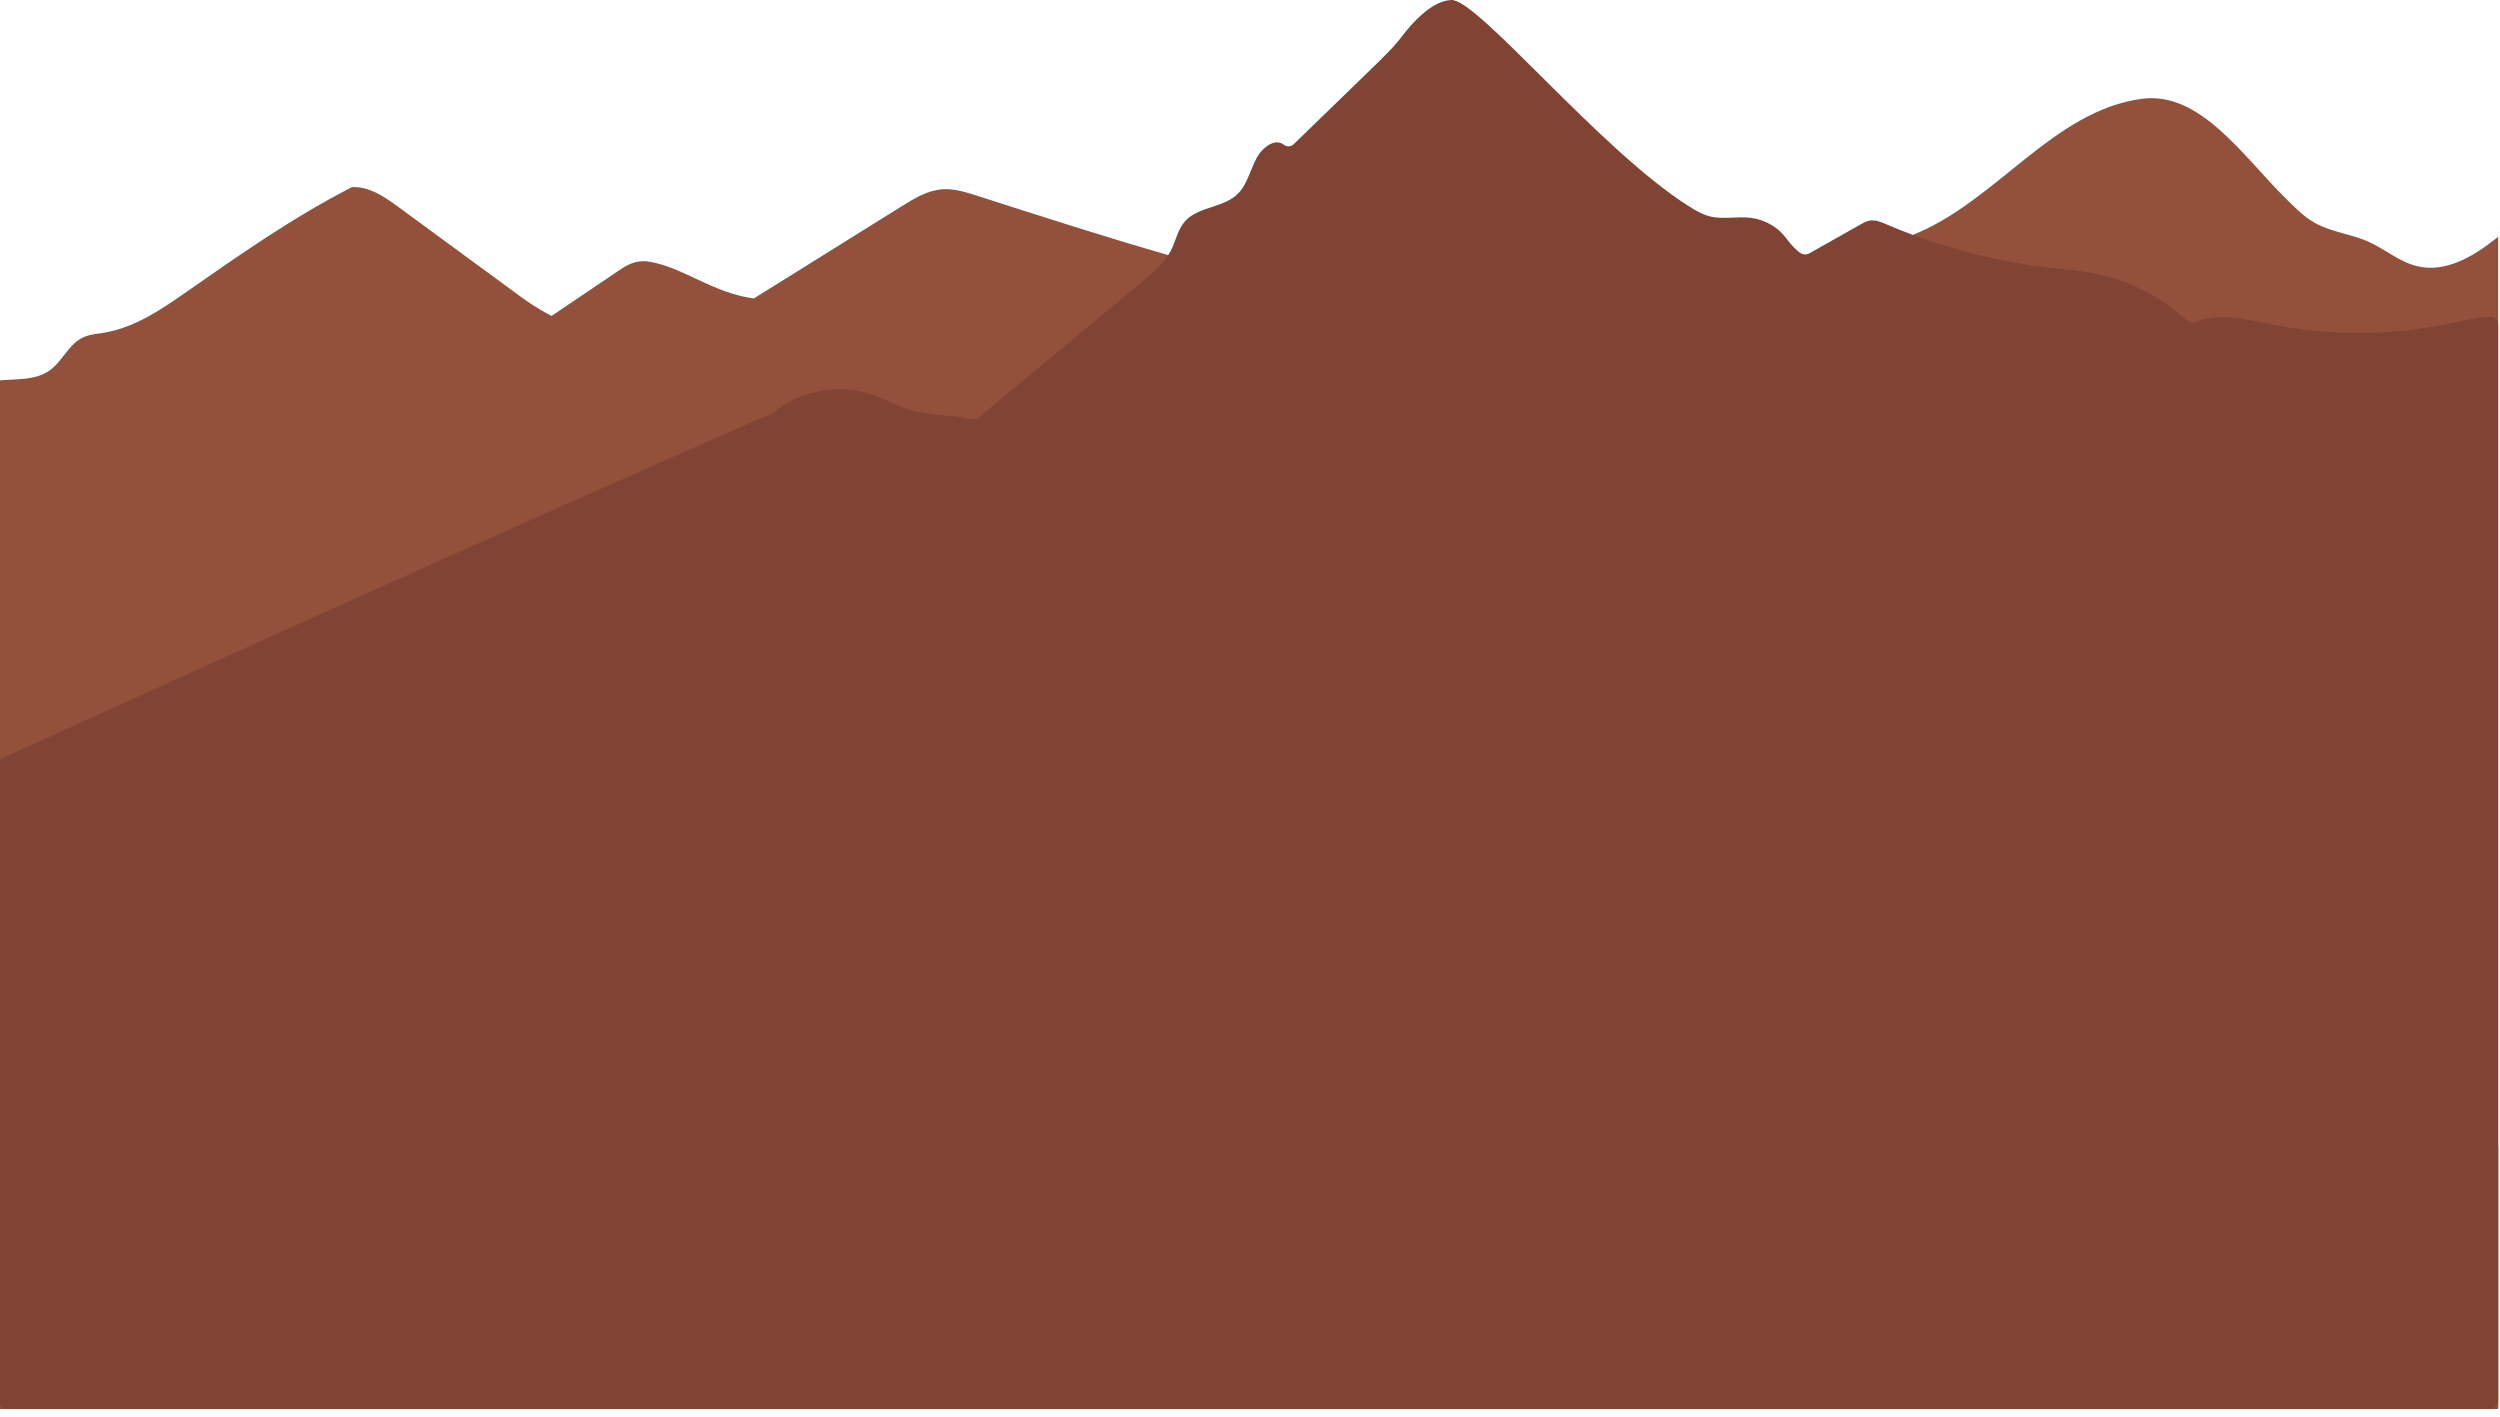
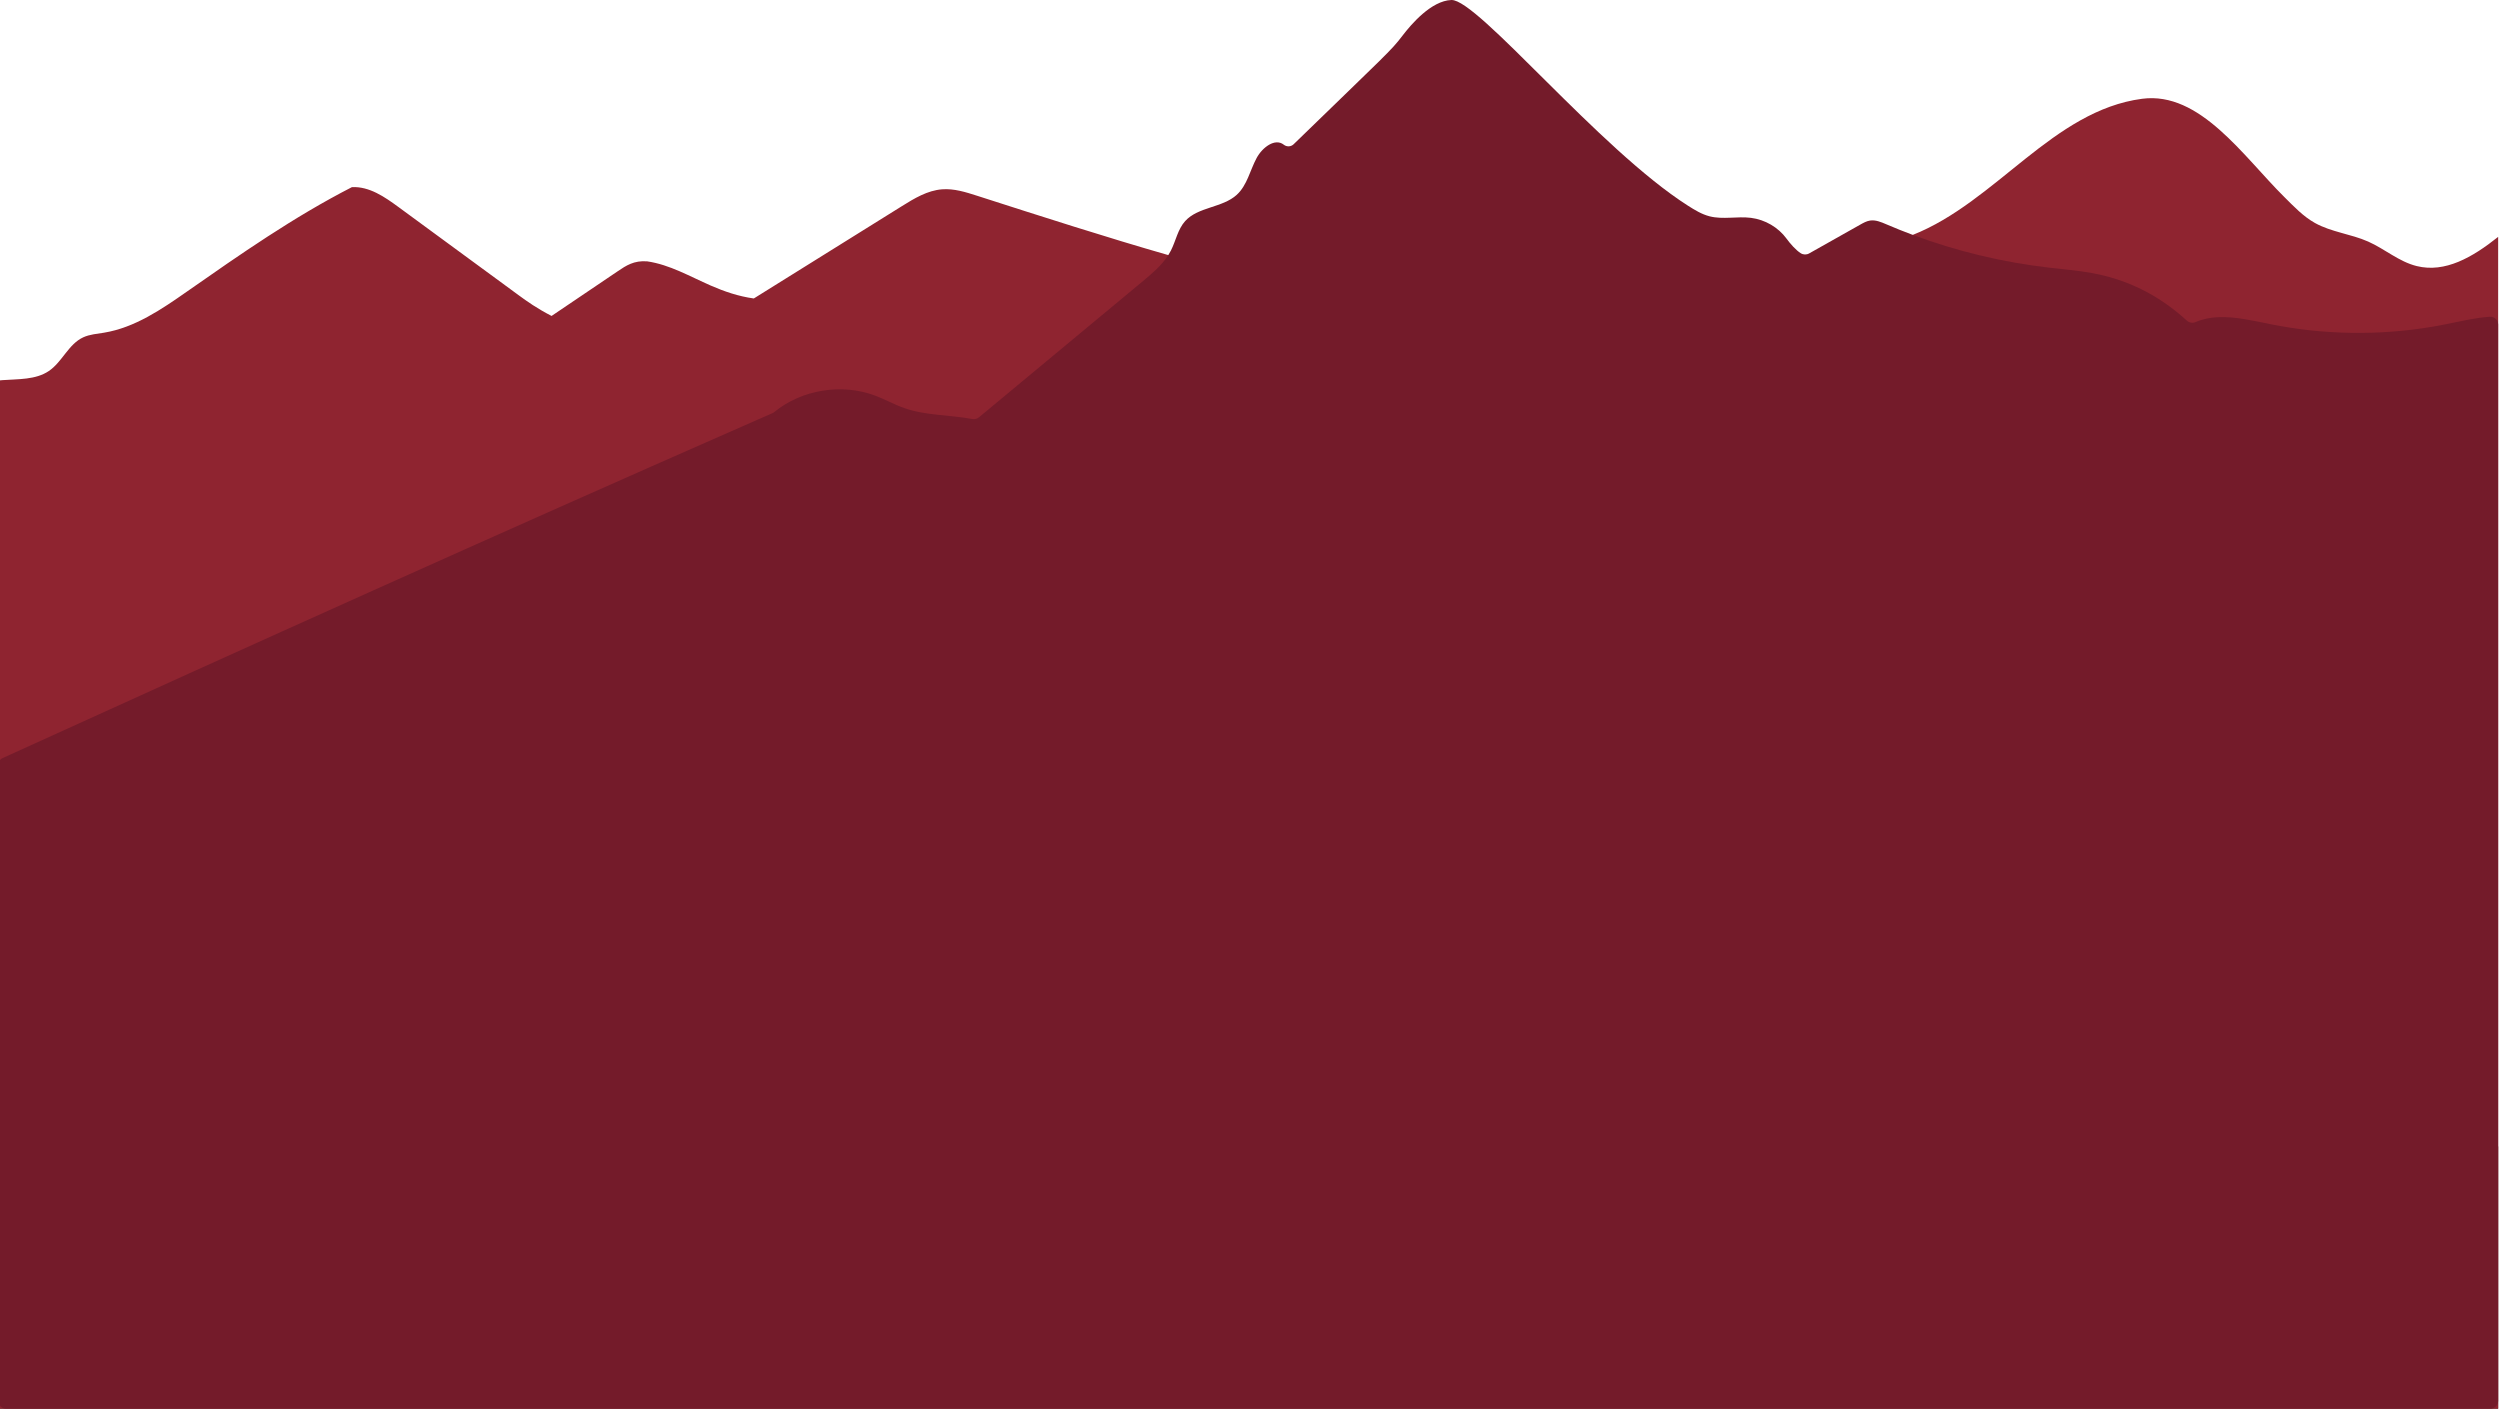
<svg xmlns="http://www.w3.org/2000/svg" viewBox="0 600 6000 3400" preserveAspectRatio="none" version="1.1" id="svg9">
  <defs id="defs9" />
-   <path fill-rule="nonzero" fill="#260709" fill-opacity="1" d="m 5995.57,3351.481 v 629.379 H -4.434 v -756.344 c 143.789,-23.43 292.73,8.082 435.109,57.145 28.883,9.945 57.48,20.617 85.723,31.707 19.938,7.816 39.688,15.848 59.23,23.965 206.309,85.77 419.25,185.137 643.062,169.113 130.969,-9.379 255.367,-58.105 384.578,-80.894 34.809,-6.141 69.609,-10.371 104.41,-12.945 79.242,-5.856 158.43,-3.078 237.609,5.562 344.609,37.543 688.902,185.769 1034.633,214.062 91.707,7.508 183.527,6.574 275.476,-7.106 32.273,-4.797 64.152,-11.129 95.723,-18.637 153.109,-36.391 299.141,-100.488 448.258,-152.031 164.941,-57.02 334.91,-99.008 504.59,-140.898 128.102,-31.633 260.891,-63.484 391.102,-41.375 163.43,27.762 303.898,137.695 468.441,158.367 166.269,20.895 327.969,-51.988 492.828,-81.606 69.691,-12.527 140.809,-17.051 210.609,-13.527 43.609,2.203 86.711,7.555 128.621,16.062" id="path1" style="display:inline" />
-   <path fill-rule="nonzero" fill="#93503a" fill-opacity="1" d="M 5995.57,1168.5 V 3980.859 H -4.434 V 1513.34 c 3.352,-0.418 6.672,-0.738 9.961,-0.98 38.391,-2.828 80.051,-0.559 111.648,-21.918 32.332,-21.852 46.973,-64.391 82.531,-80.832 15.52,-7.18 33.121,-8.359 50.059,-11.168 74.113,-12.25 137.973,-56.082 198.992,-98.731 127.961,-89.41 255.918,-178.832 395.848,-250.57 41.551,-2.152 78.582,23.398 111.773,47.77 95.98,70.418 191.961,140.851 287.941,211.281 21.309,15.637 44.27,31.898 79.43,50.09 53.148,-35.91 106.301,-71.82 159.449,-107.731 19.082,-12.891 38.441,-25.93 70.191,-23.281 54.059,7.902 102.238,36.18 152.098,57.961 32.891,14.359 66.941,26.031 103.672,31.09 118.461,-73.859 236.918,-147.711 355.379,-221.559 29.82,-18.602 61.25,-37.73 96.582,-40.41 28.52,-2.172 56.578,6.68 83.738,15.41 156.48,50.289 312.969,100.578 459.07,142.477 11.77,3.383 23.469,6.703 35.102,9.973 119.41,45.16 252.379,4.559 377.59,-21.91 384.777,-81.332 784.559,-23.551 1155.328,35.938 74.269,-20 147.312,-44.238 218.68,-72.488 199.973,-79.172 336.383,-298.41 550.383,-326.68 138.957,-18.359 242.93,138.25 341.109,235.508 22.93,22.711 45.348,46.711 73.75,62.562 39.277,21.938 86.418,26.328 127.648,44.598 39.949,17.703 73.961,48.25 116.512,58.812 68.09,16.91 133.809,-20.801 195.539,-70.051" id="path2" style="display:inline" />
-   <path fill-rule="nonzero" fill="#804334" fill-opacity="1" d="m 5995.57,1378.488 v 2583.758 c 0,10.281 -8.59,18.613 -19.172,18.613 H 14.734 c -10.586,0 -19.168,-8.332 -19.168,-18.613 v -1526.168 c 0,-7.219 4.305,-13.789 11.039,-16.859 C 600.434,2148.988 1193.27,1881.711 1783.441,1622.512 c 23.449,-10.301 46.887,-20.582 70.328,-30.852 1.629,-0.719 3.141,-1.672 4.512,-2.789 65.438,-53.652 161.598,-69.492 241.547,-39.562 23.98,8.973 46.391,21.641 70.562,30.113 52.02,18.227 108.801,16.008 162.91,26.219 5.769,1.09 11.75,-0.391 16.219,-4.101 130.731,-108.57 261.461,-217.149 392.199,-325.731 22.953,-19.059 46.453,-38.809 62.211,-63.57 2.301,-3.598 4.422,-7.309 6.359,-11.129 11.84,-23.371 16.391,-50.75 34.012,-70.379 30.961,-34.492 89.43,-31.832 123.801,-63.109 25.199,-22.93 31.809,-58.691 47.82,-88.402 13.84,-25.688 44.277,-48.539 65.199,-31.891 6.988,5.562 17.168,5.102 23.559,-1.098 223.672,-217.191 233.129,-223.641 260.801,-260 21.621,-28.422 69.848,-84.5 117.871,-86.219 62.957,-2.25 354.348,357.66 567.43,493.418 16.438,10.469 33.348,20.922 52.367,25.75 32.102,8.18 66.262,-0.488 99.172,3.648 33.891,4.281 65.621,22.832 85.371,49.922 9.008,12.371 22.617,27.781 34.188,35.039 6.051,3.801 13.793,3.973 20.02,0.461 41.062,-23.129 82.102,-46.262 123.16,-69.391 7.231,-4.059 14.672,-8.211 22.91,-9.5 13.371,-2.098 26.59,3.531 38.973,8.851 21,9.027 42.238,17.551 63.688,25.539 105.152,39.148 215.301,65.648 327.121,78.629 34.59,4.012 69.391,6.742 103.621,13.051 79.981,14.73 156,49.281 227.18,114.09 5.598,5.109 13.828,6.492 20.848,3.449 17.391,-7.527 35.902,-10.98 55,-11.77 40.391,-1.688 83.352,8.449 123.633,16.602 128.09,25.969 261.258,28.07 390.168,6.269 9.5,-1.601 18.973,-3.34 28.422,-5.211 36.109,-7.129 72.019,-16.148 108.777,-18.648 10.902,-0.73 20.172,7.66 20.172,18.277" id="path3" style="display:inline" />
+   <path fill-rule="nonzero" fill="#2B0609" fill-opacity="1" d="m 5995.57,3351.481 v 629.379 H -4.434 v -756.344 c 143.789,-23.43 292.73,8.082 435.109,57.145 28.883,9.945 57.48,20.617 85.723,31.707 19.938,7.816 39.688,15.848 59.23,23.965 206.309,85.77 419.25,185.137 643.062,169.113 130.969,-9.379 255.367,-58.105 384.578,-80.894 34.809,-6.141 69.609,-10.371 104.41,-12.945 79.242,-5.856 158.43,-3.078 237.609,5.562 344.609,37.543 688.902,185.769 1034.633,214.062 91.707,7.508 183.527,6.574 275.476,-7.106 32.273,-4.797 64.152,-11.129 95.723,-18.637 153.109,-36.391 299.141,-100.488 448.258,-152.031 164.941,-57.02 334.91,-99.008 504.59,-140.898 128.102,-31.633 260.891,-63.484 391.102,-41.375 163.43,27.762 303.898,137.695 468.441,158.367 166.269,20.895 327.969,-51.988 492.828,-81.606 69.691,-12.527 140.809,-17.051 210.609,-13.527 43.609,2.203 86.711,7.555 128.621,16.062" id="path1" style="display:inline" />
+   <path fill-rule="nonzero" fill="#8F2430" fill-opacity="1" d="M 5995.57,1168.5 V 3980.859 H -4.434 V 1513.34 c 3.352,-0.418 6.672,-0.738 9.961,-0.98 38.391,-2.828 80.051,-0.559 111.648,-21.918 32.332,-21.852 46.973,-64.391 82.531,-80.832 15.52,-7.18 33.121,-8.359 50.059,-11.168 74.113,-12.25 137.973,-56.082 198.992,-98.731 127.961,-89.41 255.918,-178.832 395.848,-250.57 41.551,-2.152 78.582,23.398 111.773,47.77 95.98,70.418 191.961,140.851 287.941,211.281 21.309,15.637 44.27,31.898 79.43,50.09 53.148,-35.91 106.301,-71.82 159.449,-107.731 19.082,-12.891 38.441,-25.93 70.191,-23.281 54.059,7.902 102.238,36.18 152.098,57.961 32.891,14.359 66.941,26.031 103.672,31.09 118.461,-73.859 236.918,-147.711 355.379,-221.559 29.82,-18.602 61.25,-37.73 96.582,-40.41 28.52,-2.172 56.578,6.68 83.738,15.41 156.48,50.289 312.969,100.578 459.07,142.477 11.77,3.383 23.469,6.703 35.102,9.973 119.41,45.16 252.379,4.559 377.59,-21.91 384.777,-81.332 784.559,-23.551 1155.328,35.938 74.269,-20 147.312,-44.238 218.68,-72.488 199.973,-79.172 336.383,-298.41 550.383,-326.68 138.957,-18.359 242.93,138.25 341.109,235.508 22.93,22.711 45.348,46.711 73.75,62.562 39.277,21.938 86.418,26.328 127.648,44.598 39.949,17.703 73.961,48.25 116.512,58.812 68.09,16.91 133.809,-20.801 195.539,-70.051" id="path2" style="display:inline" />
+   <path fill-rule="nonzero" fill="#741B2A" fill-opacity="1" d="m 5995.57,1378.488 v 2583.758 c 0,10.281 -8.59,18.613 -19.172,18.613 H 14.734 c -10.586,0 -19.168,-8.332 -19.168,-18.613 v -1526.168 c 0,-7.219 4.305,-13.789 11.039,-16.859 C 600.434,2148.988 1193.27,1881.711 1783.441,1622.512 c 23.449,-10.301 46.887,-20.582 70.328,-30.852 1.629,-0.719 3.141,-1.672 4.512,-2.789 65.438,-53.652 161.598,-69.492 241.547,-39.562 23.98,8.973 46.391,21.641 70.562,30.113 52.02,18.227 108.801,16.008 162.91,26.219 5.769,1.09 11.75,-0.391 16.219,-4.101 130.731,-108.57 261.461,-217.149 392.199,-325.731 22.953,-19.059 46.453,-38.809 62.211,-63.57 2.301,-3.598 4.422,-7.309 6.359,-11.129 11.84,-23.371 16.391,-50.75 34.012,-70.379 30.961,-34.492 89.43,-31.832 123.801,-63.109 25.199,-22.93 31.809,-58.691 47.82,-88.402 13.84,-25.688 44.277,-48.539 65.199,-31.891 6.988,5.562 17.168,5.102 23.559,-1.098 223.672,-217.191 233.129,-223.641 260.801,-260 21.621,-28.422 69.848,-84.5 117.871,-86.219 62.957,-2.25 354.348,357.66 567.43,493.418 16.438,10.469 33.348,20.922 52.367,25.75 32.102,8.18 66.262,-0.488 99.172,3.648 33.891,4.281 65.621,22.832 85.371,49.922 9.008,12.371 22.617,27.781 34.188,35.039 6.051,3.801 13.793,3.973 20.02,0.461 41.062,-23.129 82.102,-46.262 123.16,-69.391 7.231,-4.059 14.672,-8.211 22.91,-9.5 13.371,-2.098 26.59,3.531 38.973,8.851 21,9.027 42.238,17.551 63.688,25.539 105.152,39.148 215.301,65.648 327.121,78.629 34.59,4.012 69.391,6.742 103.621,13.051 79.981,14.73 156,49.281 227.18,114.09 5.598,5.109 13.828,6.492 20.848,3.449 17.391,-7.527 35.902,-10.98 55,-11.77 40.391,-1.688 83.352,8.449 123.633,16.602 128.09,25.969 261.258,28.07 390.168,6.269 9.5,-1.601 18.973,-3.34 28.422,-5.211 36.109,-7.129 72.019,-16.148 108.777,-18.648 10.902,-0.73 20.172,7.66 20.172,18.277" id="path3" style="display:inline" />
</svg>
